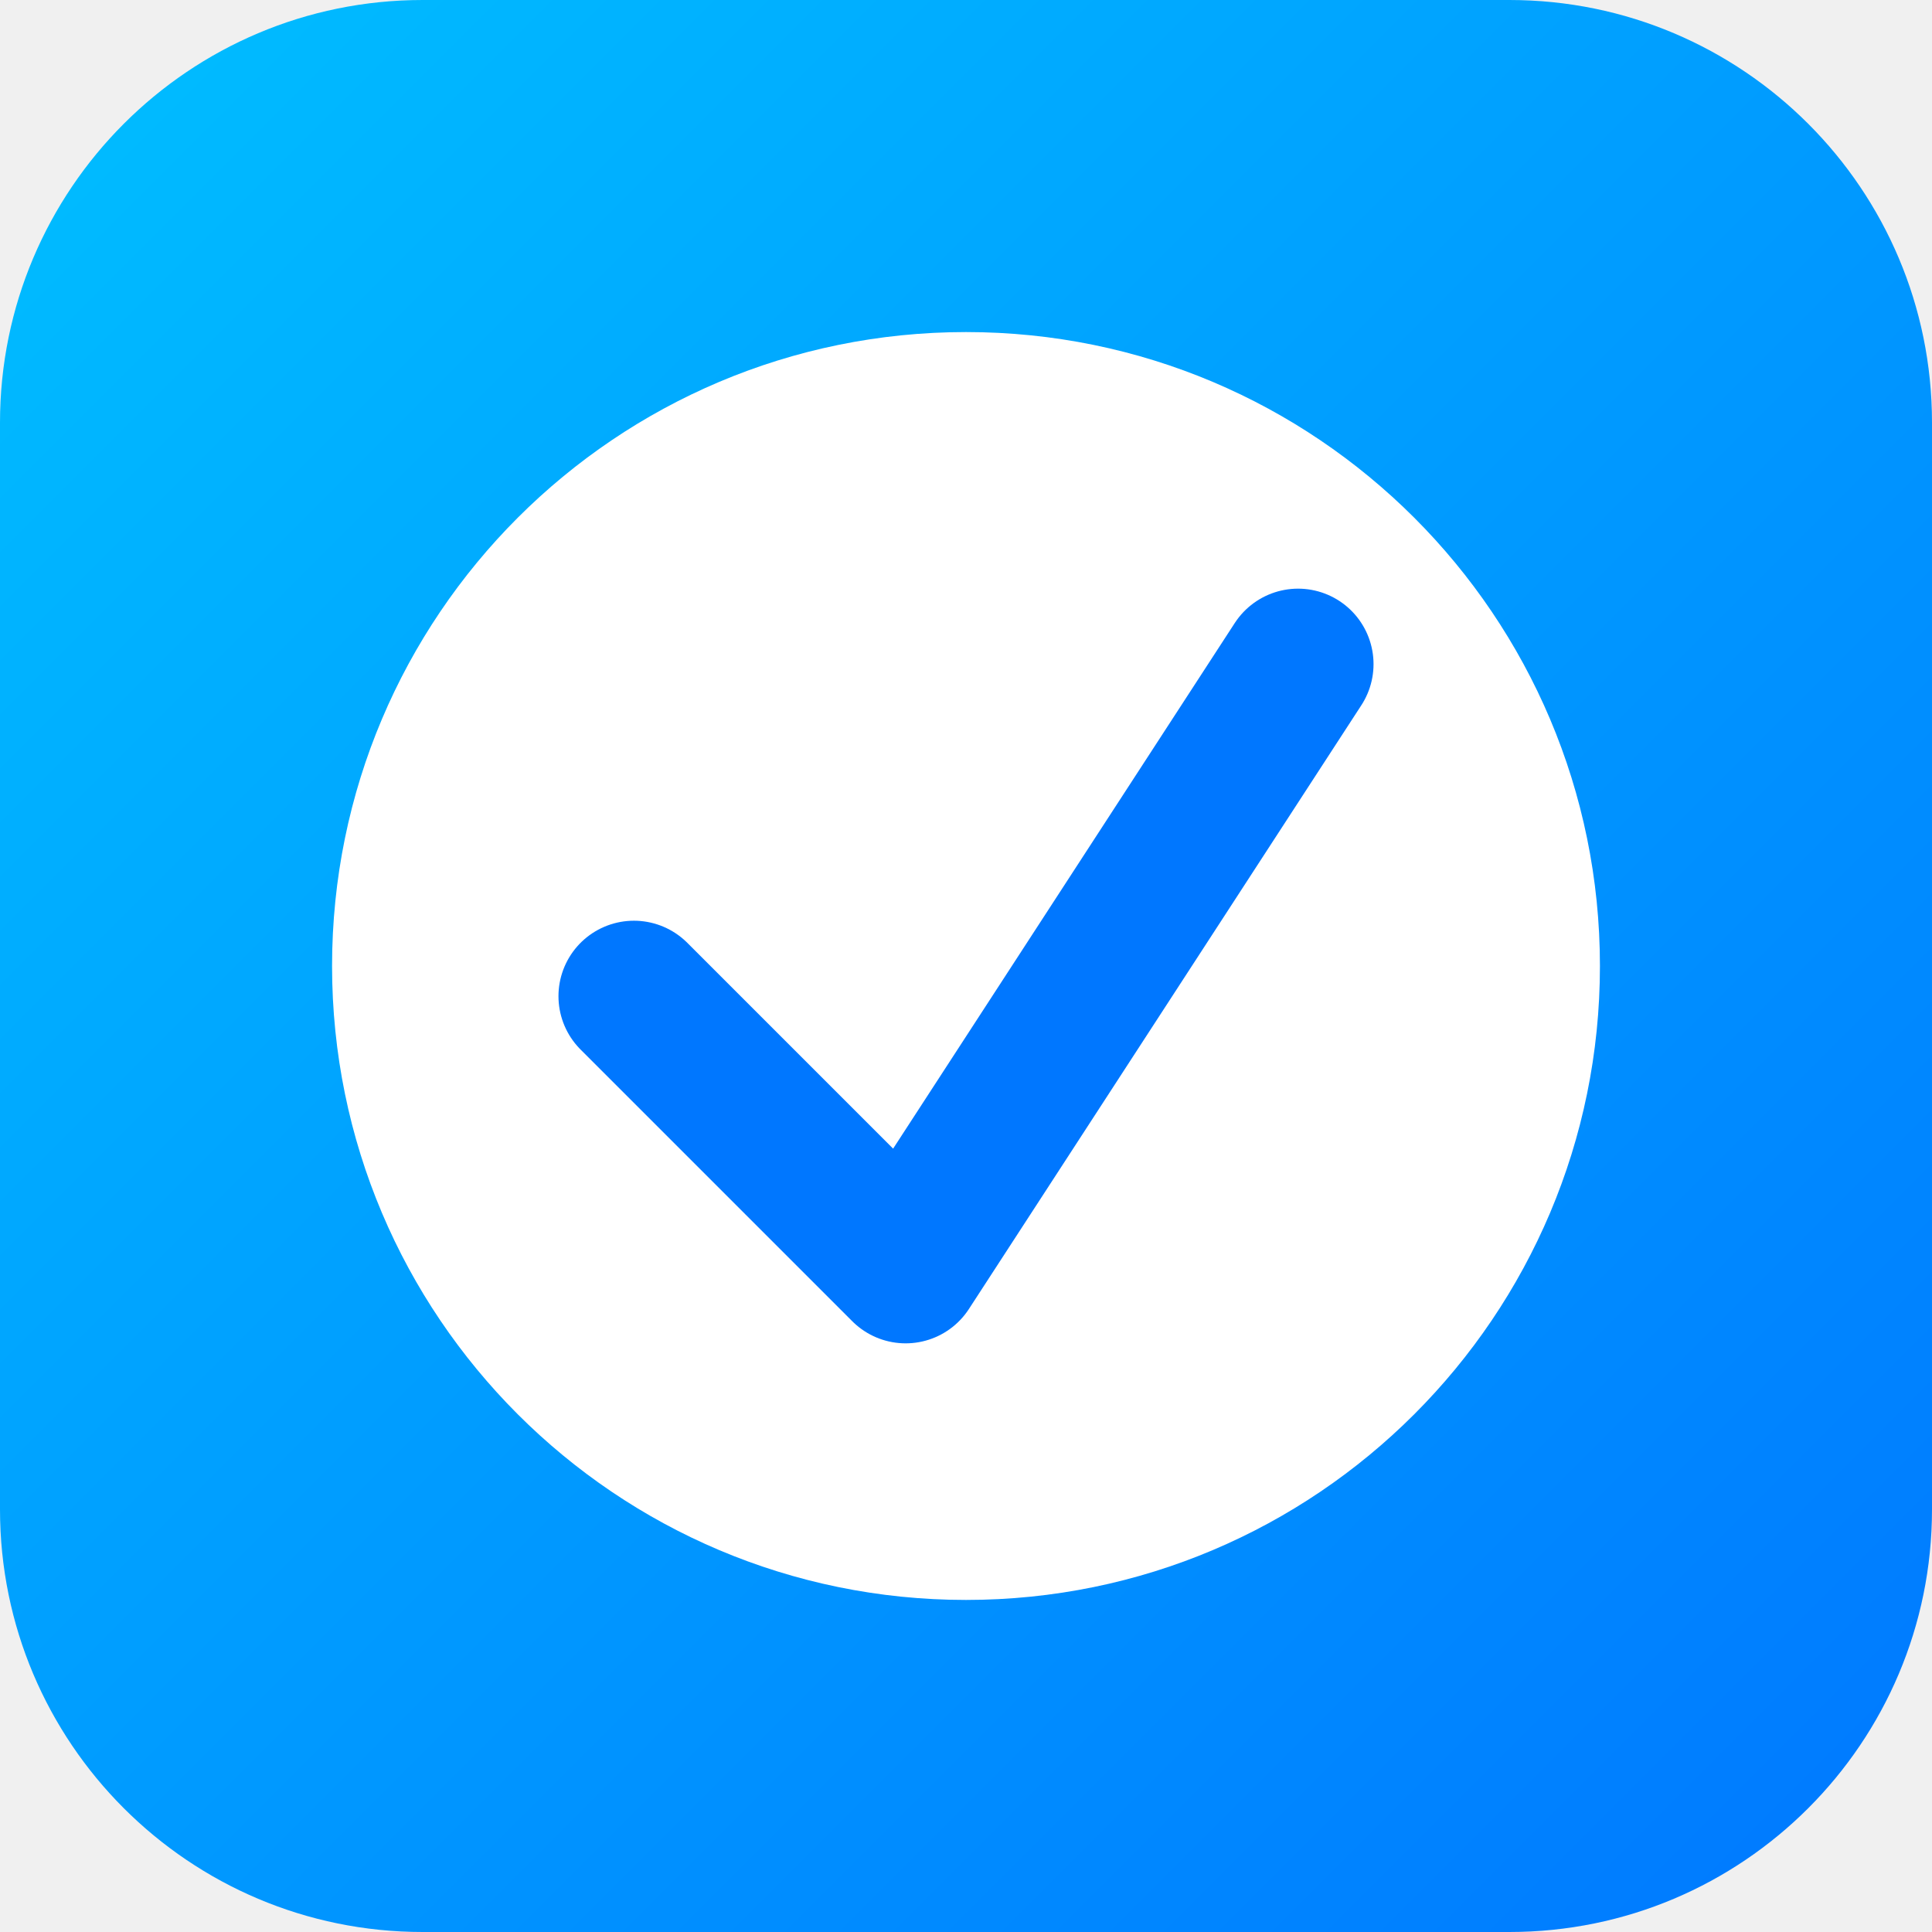
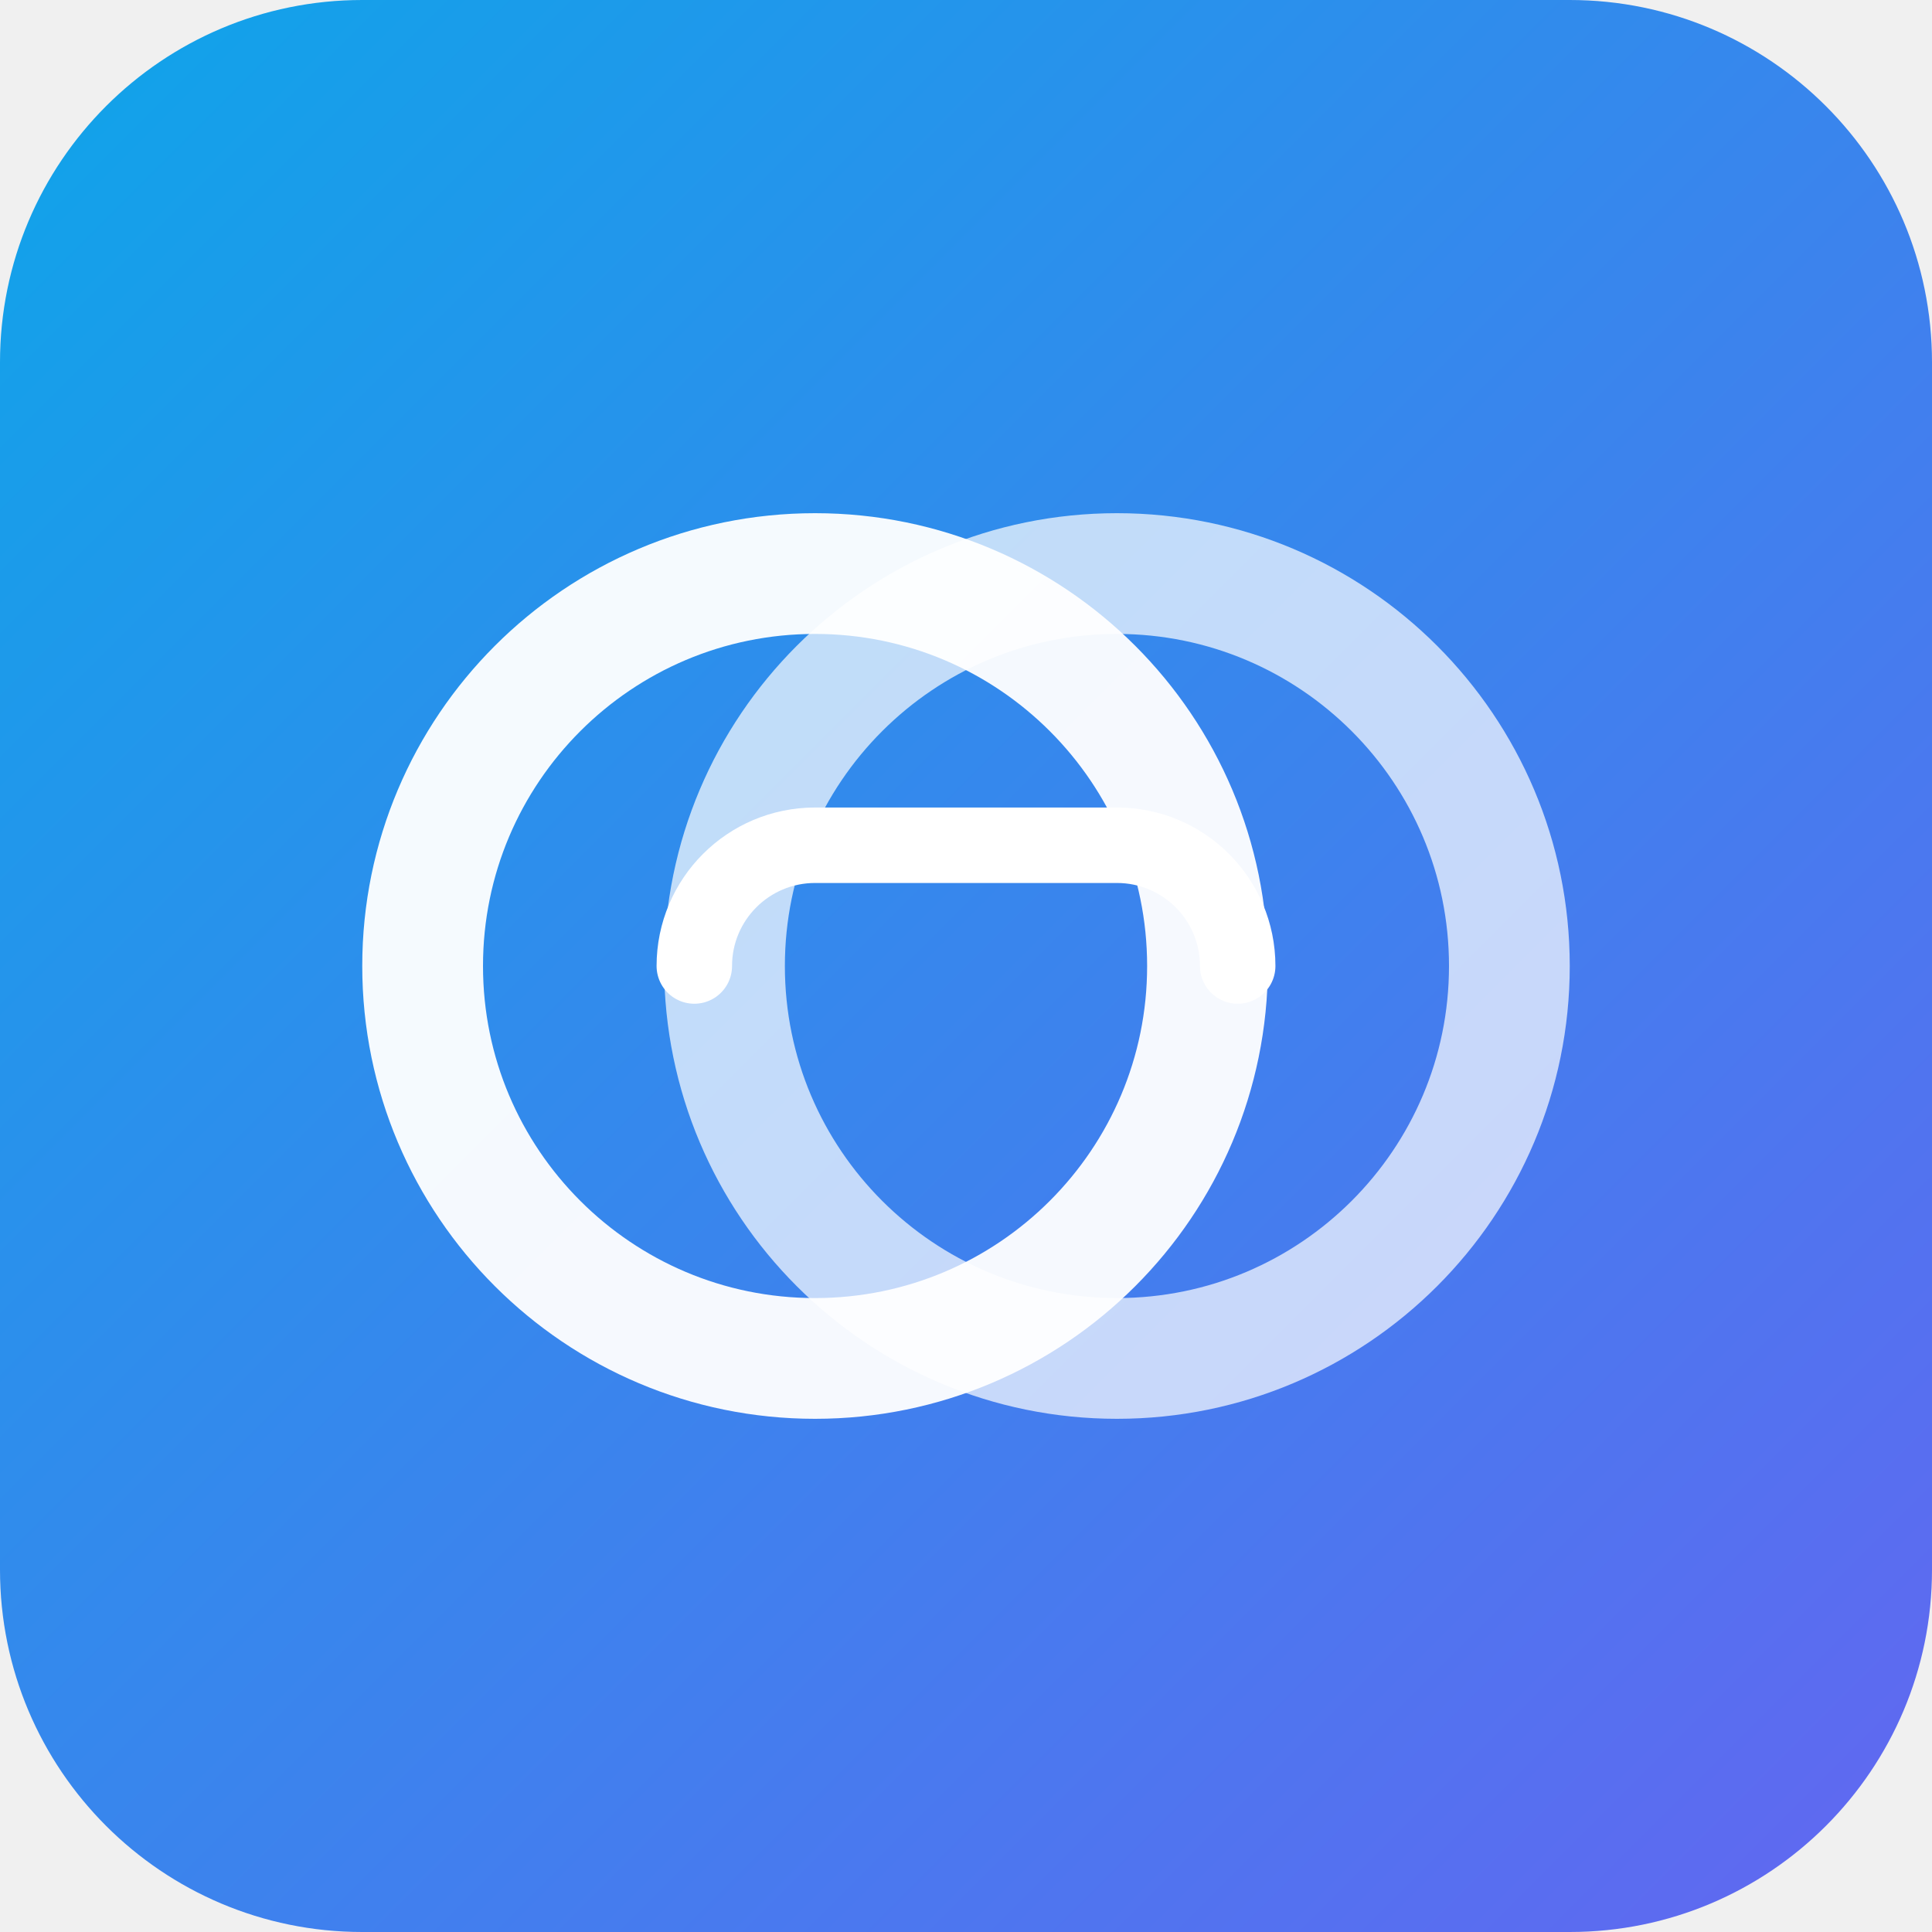
<svg xmlns="http://www.w3.org/2000/svg" viewBox="0 0 256 256">
  <defs>
-     <linearGradient id="g" x1="0" y1="0" x2="1" y2="1">
-       <stop offset="0" stop-color="#00BFFF" />
-       <stop offset="1" stop-color="#0077FF" />
+     <linearGradient id="bg" x1="0" y1="0" x2="1" y2="1">
+       <stop offset="0" stop-color="#0EA5E9" />
+       <stop offset="1" stop-color="#6366F1" />
    </linearGradient>
  </defs>
-   <rect width="256" height="256" rx="56" fill="url(#g)" />
-   <circle cx="128" cy="128" r="84" fill="white" />
-   <path d="M84 132l36 36 52-80" fill="none" stroke="#0077FF" stroke-width="20" stroke-linecap="round" stroke-linejoin="round" />
+   <rect width="256" height="256" rx="48" fill="url(#bg)" />
+   <g fill="none" stroke-linecap="round" stroke-linejoin="round">
+     <circle cx="108" cy="128" r="52" stroke="rgba(255,255,255,0.95)" stroke-width="16" />
+     <circle cx="148" cy="128" r="52" stroke="rgba(255,255,255,0.7)" stroke-width="16" />
+     <path d="M92 128a16 16 0 0 1 16-16h40a16 16 0 0 1 16 16" stroke="white" stroke-width="10" />
+   </g>
</svg>
